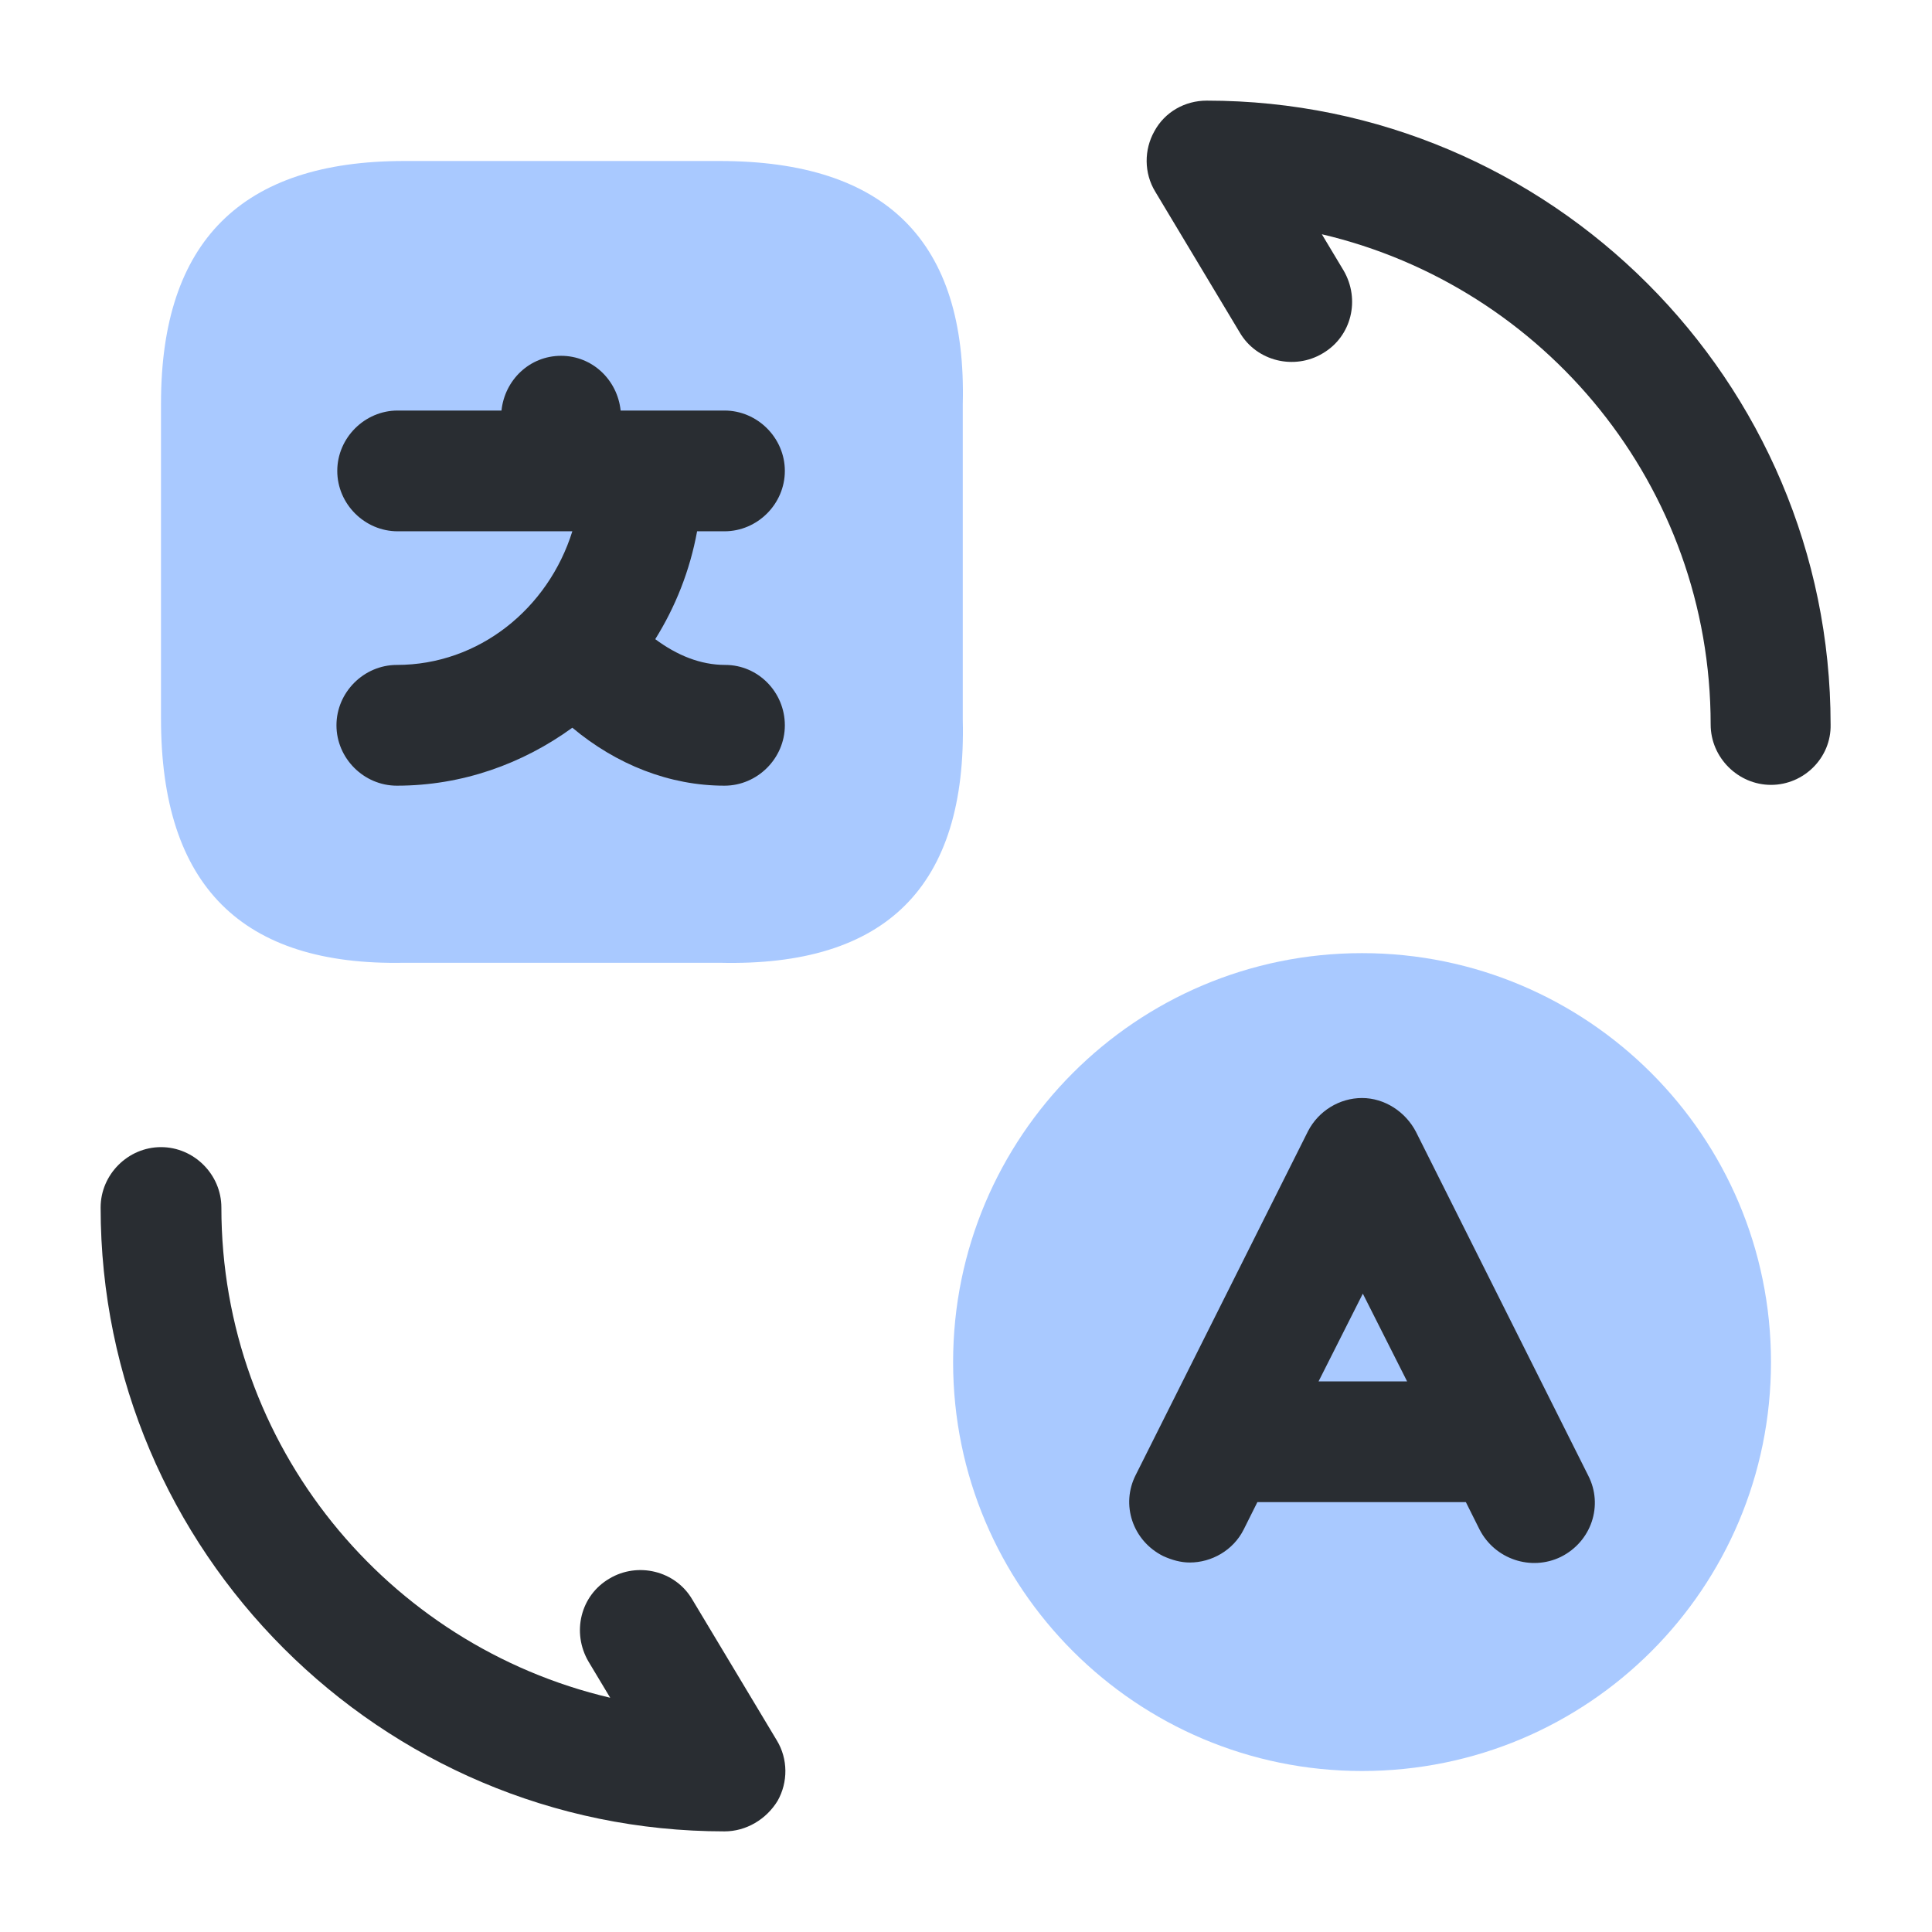
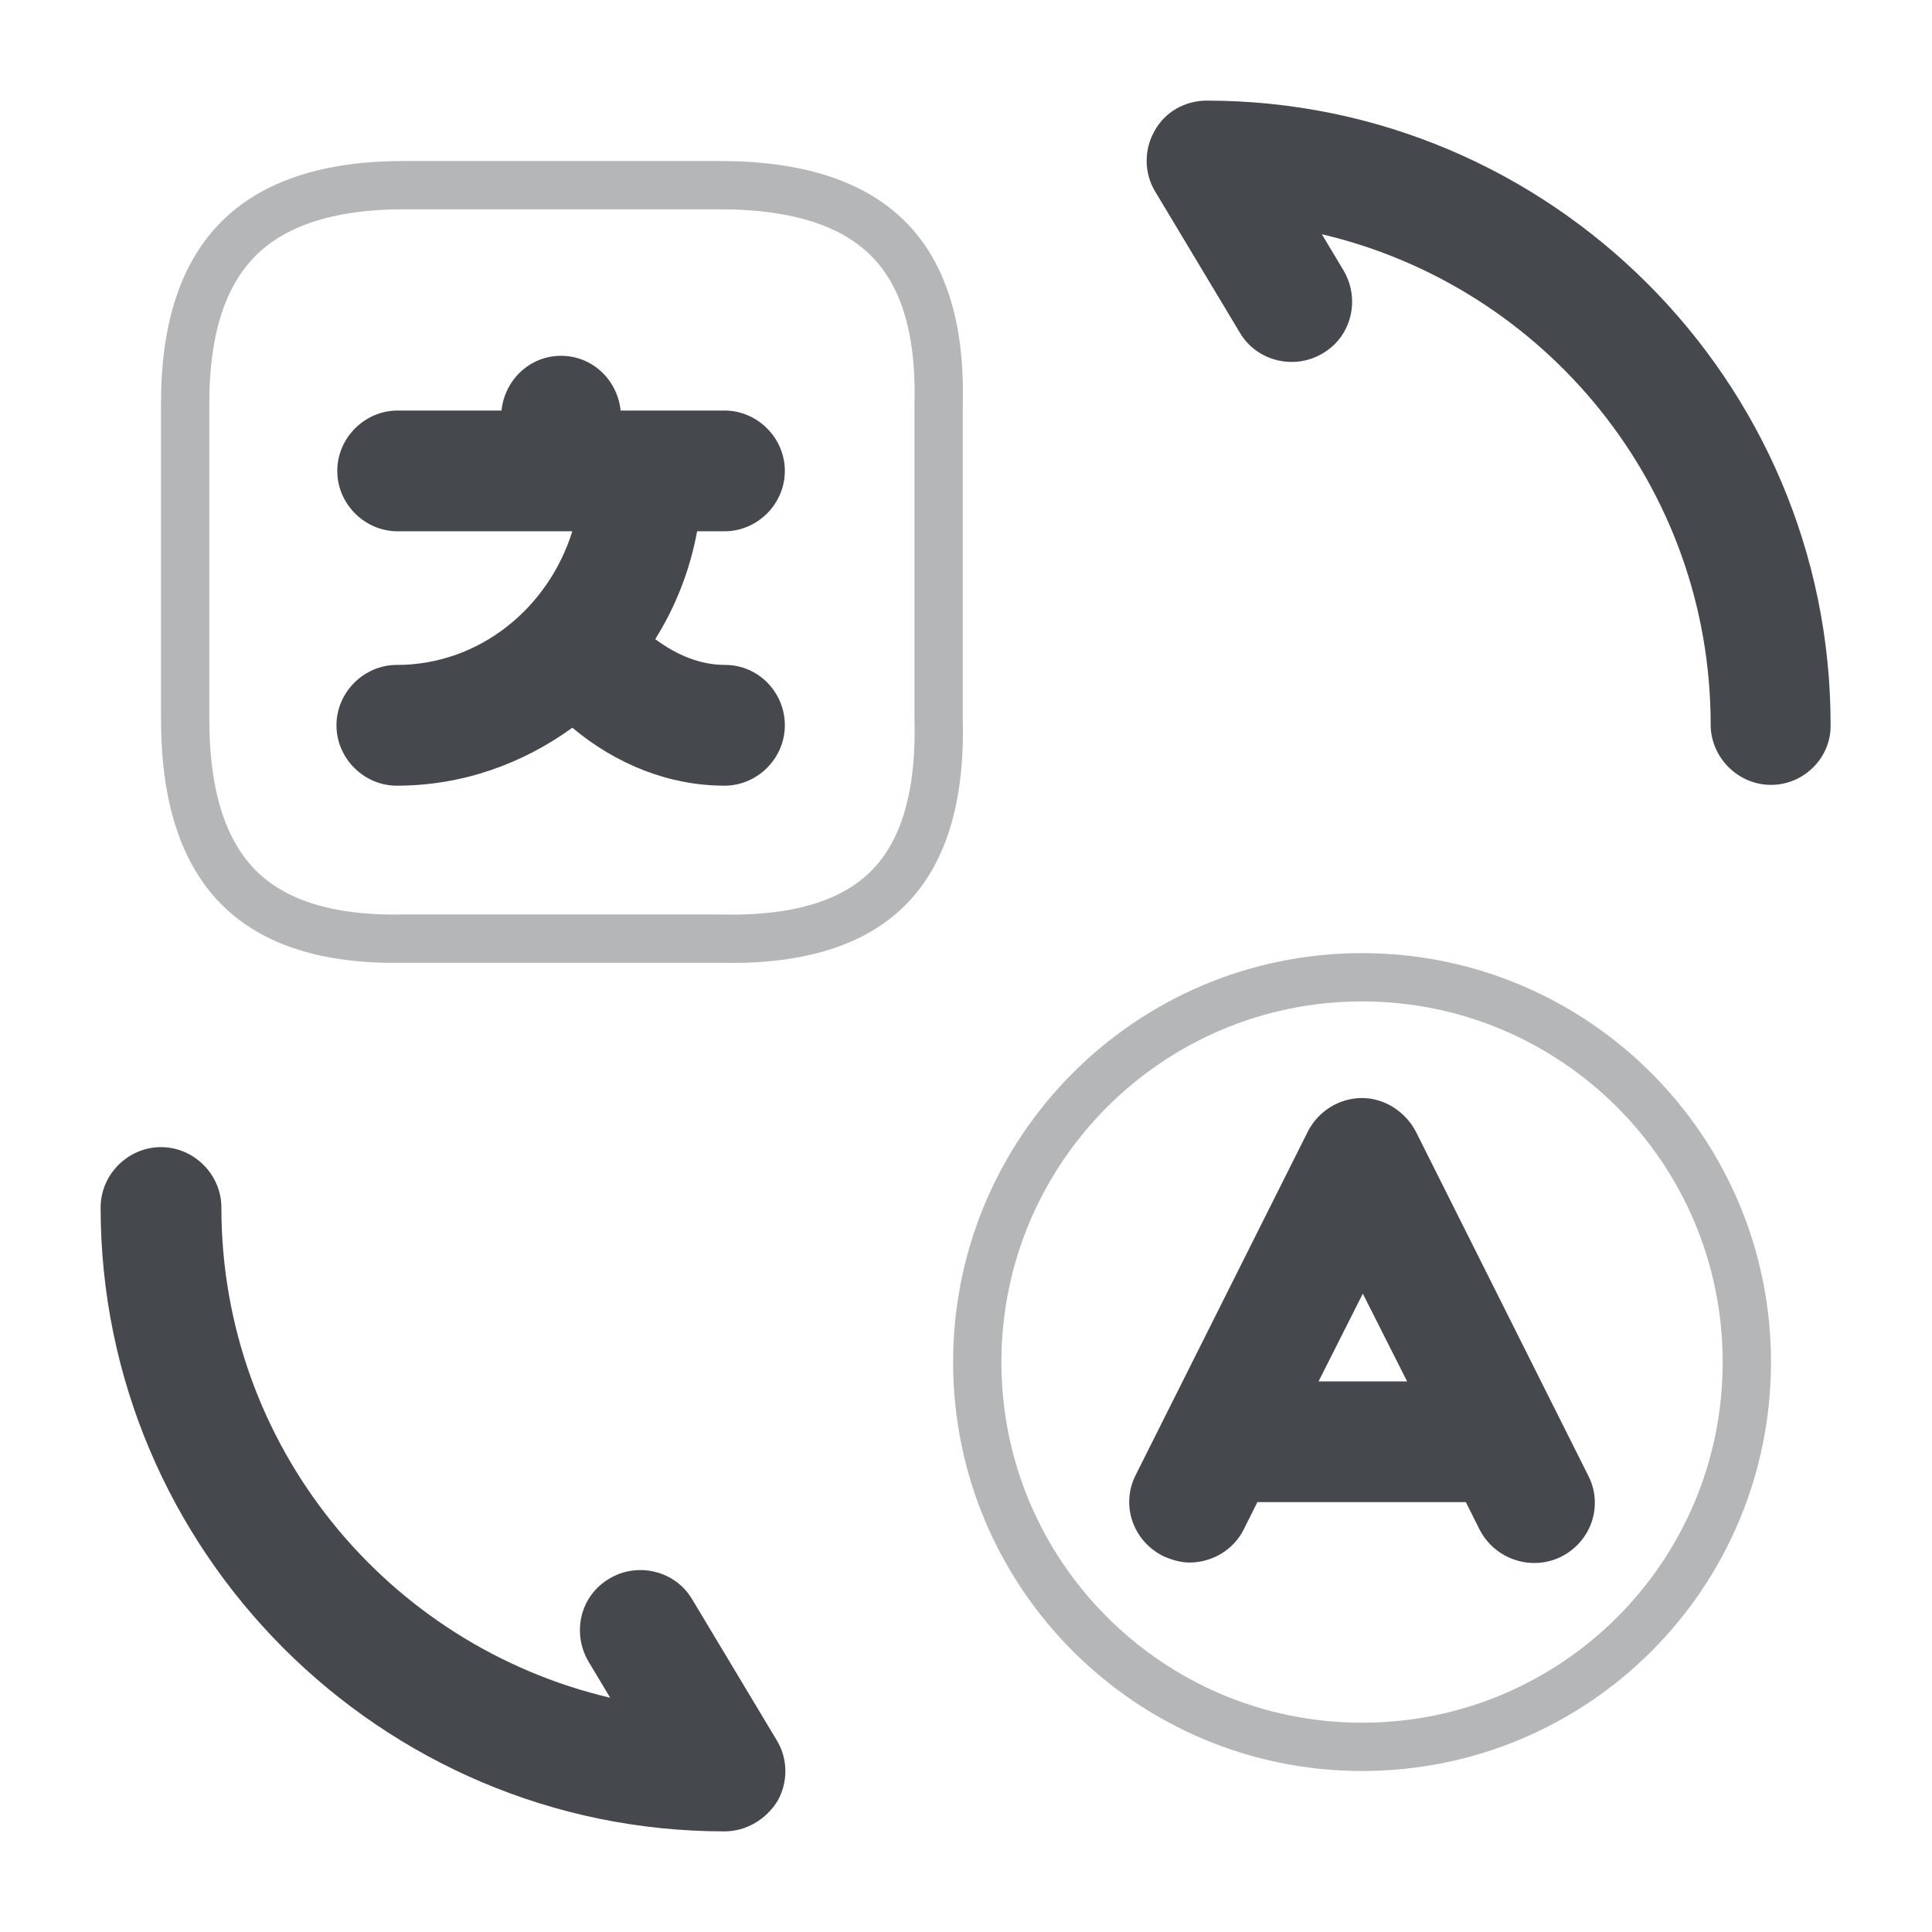
<svg xmlns="http://www.w3.org/2000/svg" width="200" height="200" viewBox="0 0 200 200" fill="none">
-   <path opacity="0.4" d="M140.998 183.334C117.665 183.334 98.665 164.417 98.665 141.001C98.665 117.668 117.582 98.668 140.998 98.668C164.332 98.668 183.332 117.584 183.332 141.001C183.332 164.417 164.415 183.334 140.998 183.334Z" fill="#2979FF" />
-   <path opacity="0.4" d="M41.833 16.667H74.5C91.75 16.667 100.083 25 99.667 41.833V74.5C100.083 91.75 91.75 100.083 74.5 99.667H41.833C25 100 16.667 91.667 16.667 74.417V41.75C16.667 25 25 16.667 41.833 16.667Z" fill="#2979FF" />
-   <path d="M75.081 68.833C72.497 68.833 70.081 67.833 67.831 66.166C69.914 62.833 71.414 59.083 72.164 54.999H74.997C78.414 54.999 81.247 52.166 81.247 48.749C81.247 45.333 78.414 42.499 74.997 42.499H66.747C66.664 42.499 66.581 42.499 66.581 42.499H66.414H64.248C63.914 39.333 61.331 36.833 58.081 36.833C54.831 36.833 52.247 39.333 51.914 42.499H41.164C37.748 42.499 34.914 45.333 34.914 48.749C34.914 52.166 37.748 54.999 41.164 54.999H59.248C56.748 62.999 49.581 68.833 41.081 68.833C37.664 68.833 34.831 71.666 34.831 75.083C34.831 78.499 37.664 81.333 41.081 81.333C47.831 81.333 54.081 79.083 59.248 75.333C63.831 79.166 69.331 81.333 74.997 81.333C78.414 81.333 81.247 78.499 81.247 75.083C81.247 71.666 78.497 68.833 75.081 68.833Z" fill="#292D32" />
-   <path d="M75 189.583C39.417 189.583 10.417 160.583 10.417 125C10.417 121.583 13.25 118.75 16.667 118.75C20.083 118.75 22.917 121.583 22.917 125C22.917 149.667 40.083 170.333 63.167 175.75L60.917 172C59.167 169 60.083 165.167 63.083 163.417C66 161.667 69.917 162.583 71.667 165.583L80.417 180.167C81.583 182.083 81.583 184.5 80.5 186.417C79.333 188.333 77.25 189.583 75 189.583Z" fill="#292D32" />
-   <path d="M183.337 81.25C179.92 81.25 177.087 78.417 177.087 75C177.087 50.333 159.92 29.667 136.837 24.25L139.087 28C140.837 31 139.92 34.833 136.92 36.583C134.003 38.333 130.087 37.417 128.337 34.417L119.587 19.833C118.42 17.917 118.42 15.5 119.503 13.583C120.587 11.583 122.67 10.417 124.92 10.417C160.503 10.417 189.503 39.417 189.503 75C189.587 78.417 186.753 81.25 183.337 81.25Z" fill="#292D32" />
-   <path d="M164.413 152.751L146.58 117.167C145.497 115.084 143.33 113.667 140.997 113.667C138.663 113.667 136.497 115.001 135.413 117.084L117.58 152.668C115.997 155.751 117.247 159.501 120.413 161.084C121.33 161.501 122.247 161.751 123.163 161.751C125.413 161.751 127.663 160.501 128.747 158.334L130.163 155.501H151.747L153.163 158.334C154.747 161.417 158.497 162.667 161.58 161.167C164.747 159.584 165.997 155.834 164.413 152.751ZM136.497 143.001L141.079 133.918L145.663 143.001H136.497Z" fill="#292D32" />
+   <path opacity="0.4" d="M140.998 180.834C119.043 180.834 101.165 163.034 101.165 141.001C101.165 119.045 118.966 101.167 140.998 101.167C162.954 101.167 180.832 118.968 180.832 141.001C180.832 163.037 163.034 180.834 140.998 180.834Z" stroke="#45484C" stroke-width="5" />
+   <path opacity="0.4" d="M97.167 41.771L97.167 41.802V41.833V74.5V74.53L97.167 74.56C97.367 82.818 95.459 88.422 91.941 91.941C88.422 95.459 82.818 97.367 74.56 97.167L74.53 97.167H74.5H41.833H41.809L41.784 97.167C33.754 97.326 28.239 95.411 24.707 91.87C21.165 88.318 19.167 82.682 19.167 74.416V41.75C19.167 33.757 21.154 28.238 24.703 24.697C28.254 21.155 33.796 19.167 41.833 19.167H74.5C82.767 19.167 88.401 21.165 91.941 24.705C95.469 28.233 97.366 33.743 97.167 41.771Z" stroke="#45484C" stroke-width="5" />
+   <path d="M75.081 68.833C72.497 68.833 70.081 67.833 67.831 66.166C69.914 62.833 71.414 59.083 72.164 54.999H74.997C78.414 54.999 81.247 52.166 81.247 48.749C81.247 45.333 78.414 42.499 74.997 42.499H66.747C66.664 42.499 66.581 42.499 66.581 42.499H66.414H64.248C63.914 39.333 61.331 36.833 58.081 36.833C54.831 36.833 52.247 39.333 51.914 42.499H41.164C37.748 42.499 34.914 45.333 34.914 48.749C34.914 52.166 37.748 54.999 41.164 54.999H59.248C56.748 62.999 49.581 68.833 41.081 68.833C37.664 68.833 34.831 71.666 34.831 75.083C34.831 78.499 37.664 81.333 41.081 81.333C47.831 81.333 54.081 79.083 59.248 75.333C63.831 79.166 69.331 81.333 74.997 81.333C78.414 81.333 81.247 78.499 81.247 75.083C81.247 71.666 78.497 68.833 75.081 68.833Z" fill="#45484C" />
+   <path d="M75 189.583C39.417 189.583 10.417 160.583 10.417 125C10.417 121.583 13.25 118.75 16.667 118.75C20.083 118.75 22.917 121.583 22.917 125C22.917 149.667 40.083 170.333 63.167 175.75L60.917 172C59.167 169 60.083 165.167 63.083 163.417C66 161.667 69.917 162.583 71.667 165.583L80.417 180.167C81.583 182.083 81.583 184.5 80.5 186.417C79.333 188.333 77.25 189.583 75 189.583Z" fill="#45484C" />
+   <path d="M183.337 81.25C179.92 81.25 177.087 78.417 177.087 75C177.087 50.333 159.92 29.667 136.837 24.25L139.087 28C140.837 31 139.92 34.833 136.92 36.583C134.003 38.333 130.087 37.417 128.337 34.417L119.587 19.833C118.42 17.917 118.42 15.5 119.503 13.583C120.587 11.583 122.67 10.417 124.92 10.417C160.503 10.417 189.503 39.417 189.503 75C189.587 78.417 186.753 81.25 183.337 81.25Z" fill="#45484C" />
+   <path d="M164.413 152.751L146.58 117.167C145.497 115.084 143.33 113.667 140.997 113.667C138.663 113.667 136.497 115.001 135.413 117.084L117.58 152.667C115.997 155.751 117.247 159.501 120.413 161.084C121.33 161.501 122.247 161.751 123.163 161.751C125.413 161.751 127.663 160.501 128.747 158.334L130.163 155.501H151.747L153.163 158.334C154.747 161.417 158.497 162.667 161.58 161.167C164.747 159.584 165.997 155.834 164.413 152.751ZM136.497 143.001L141.079 133.917L145.663 143.001H136.497Z" fill="#45484C" />
</svg>
